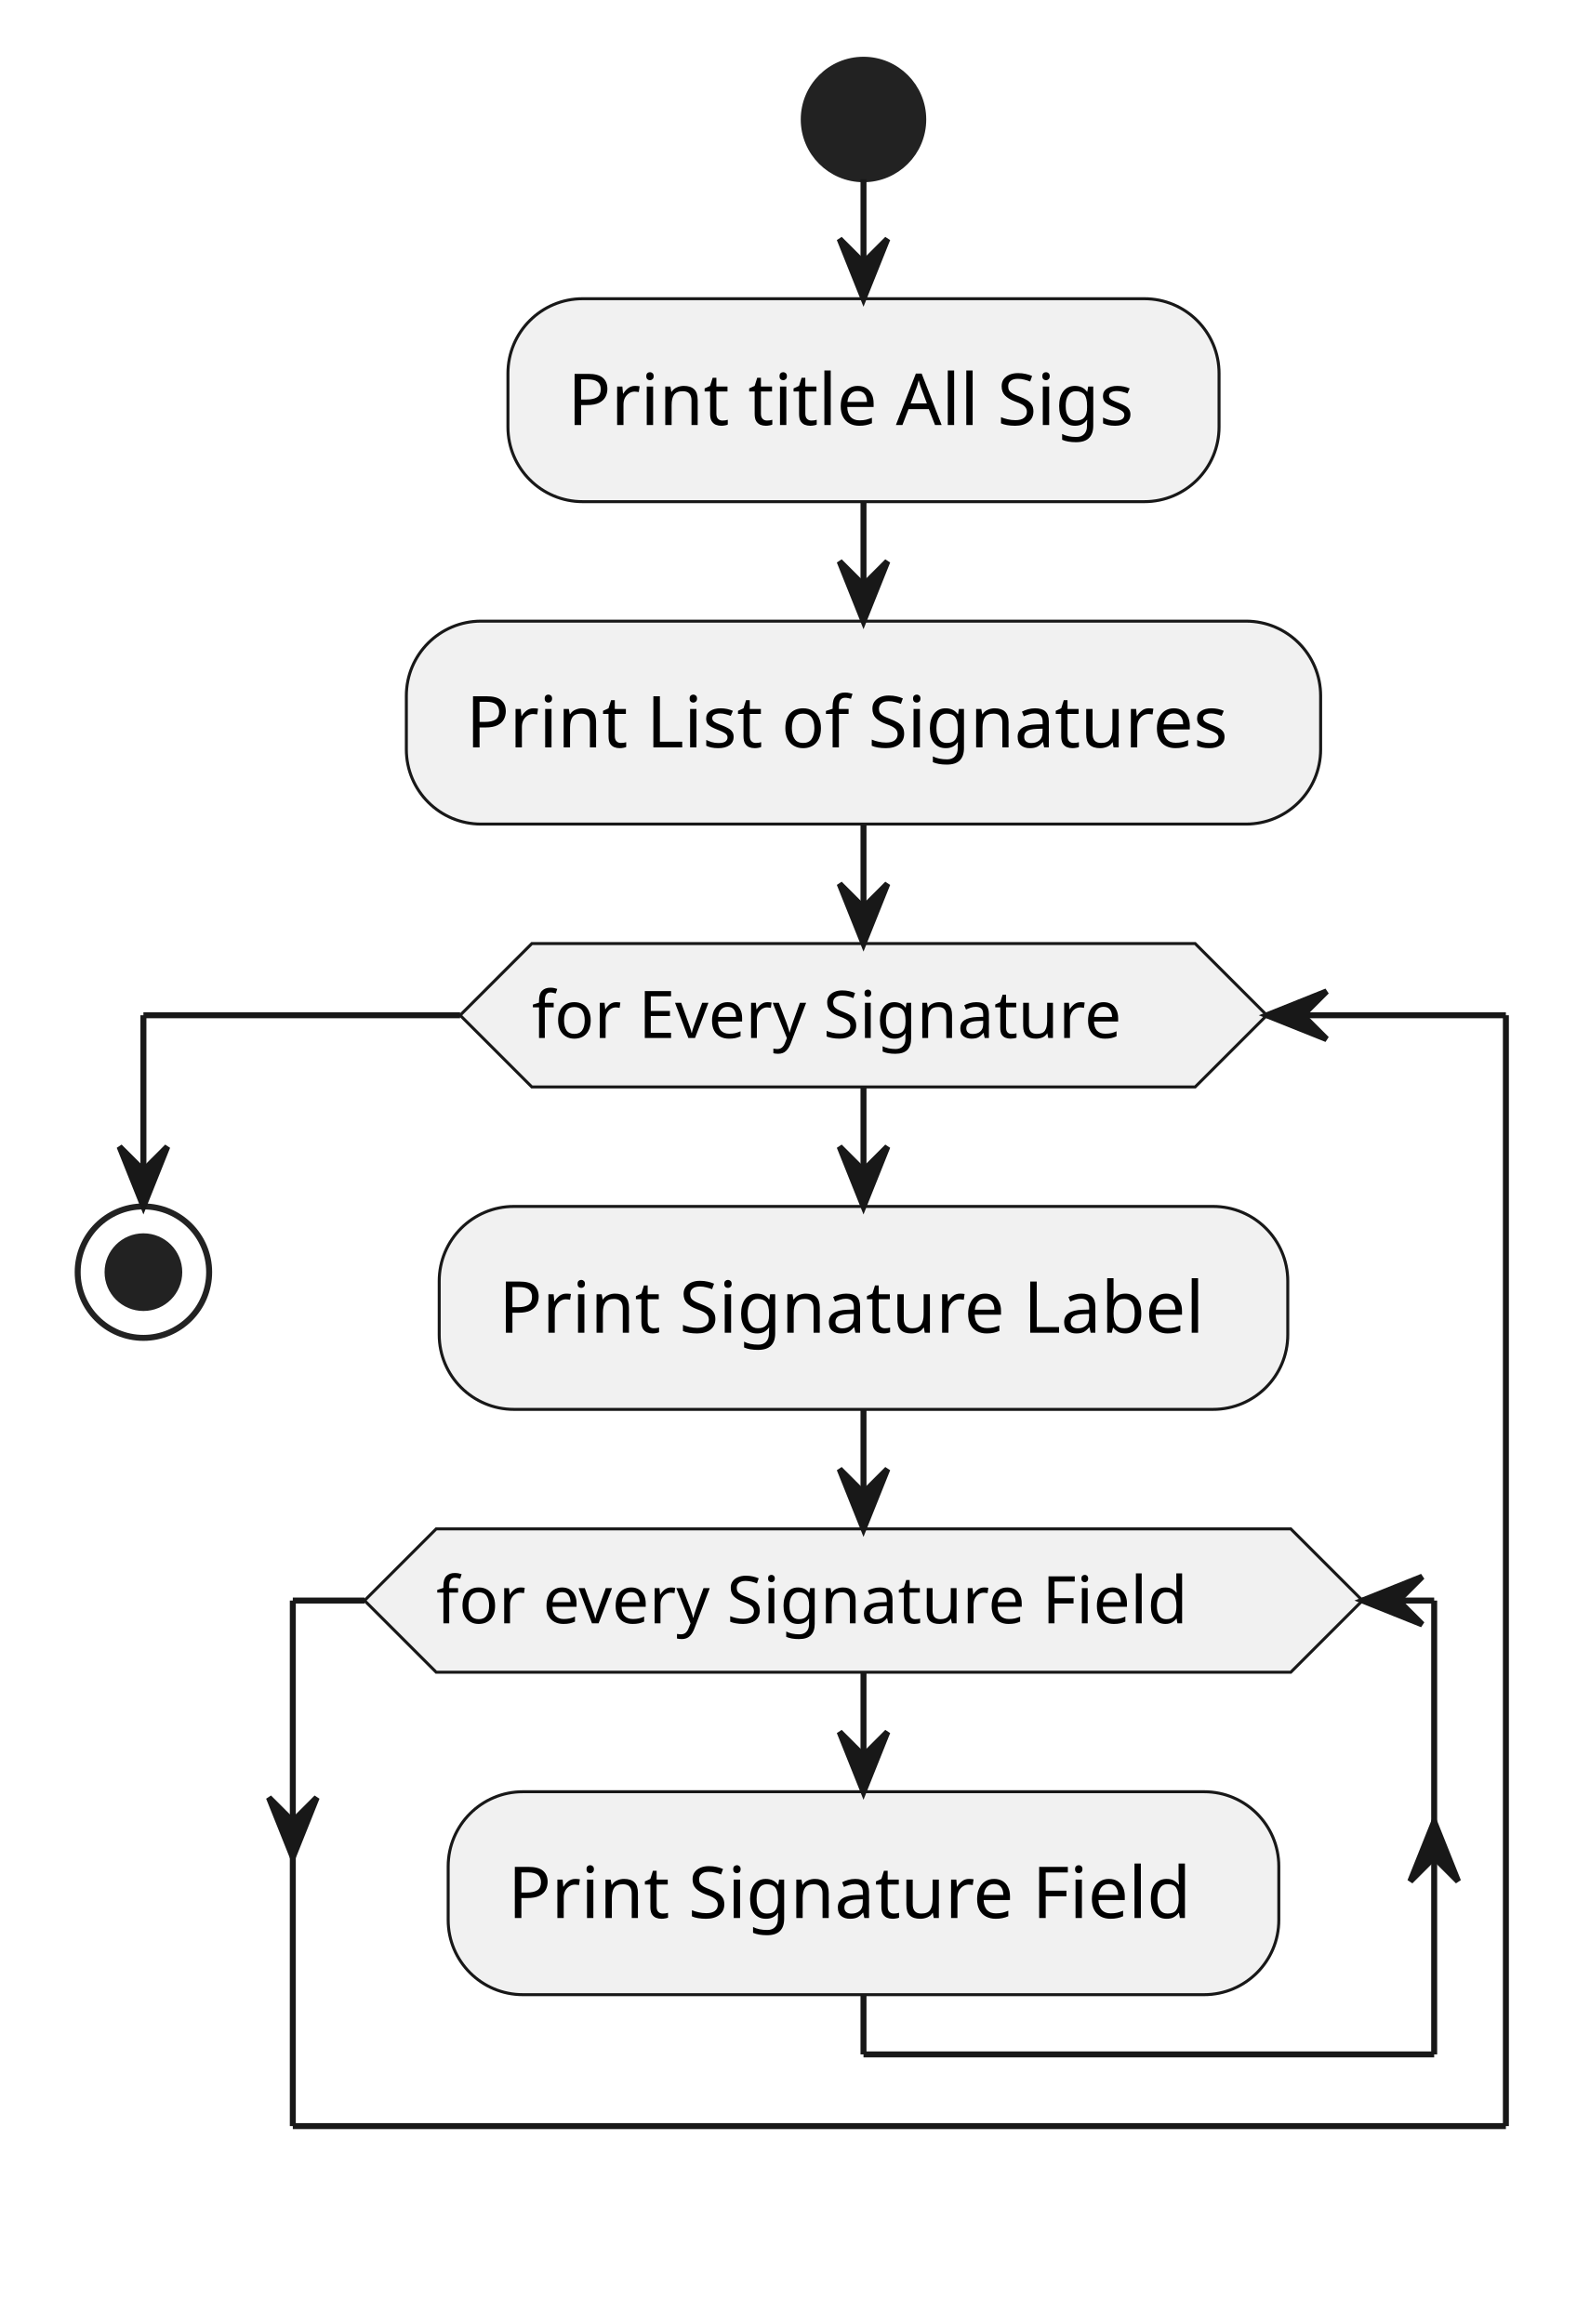
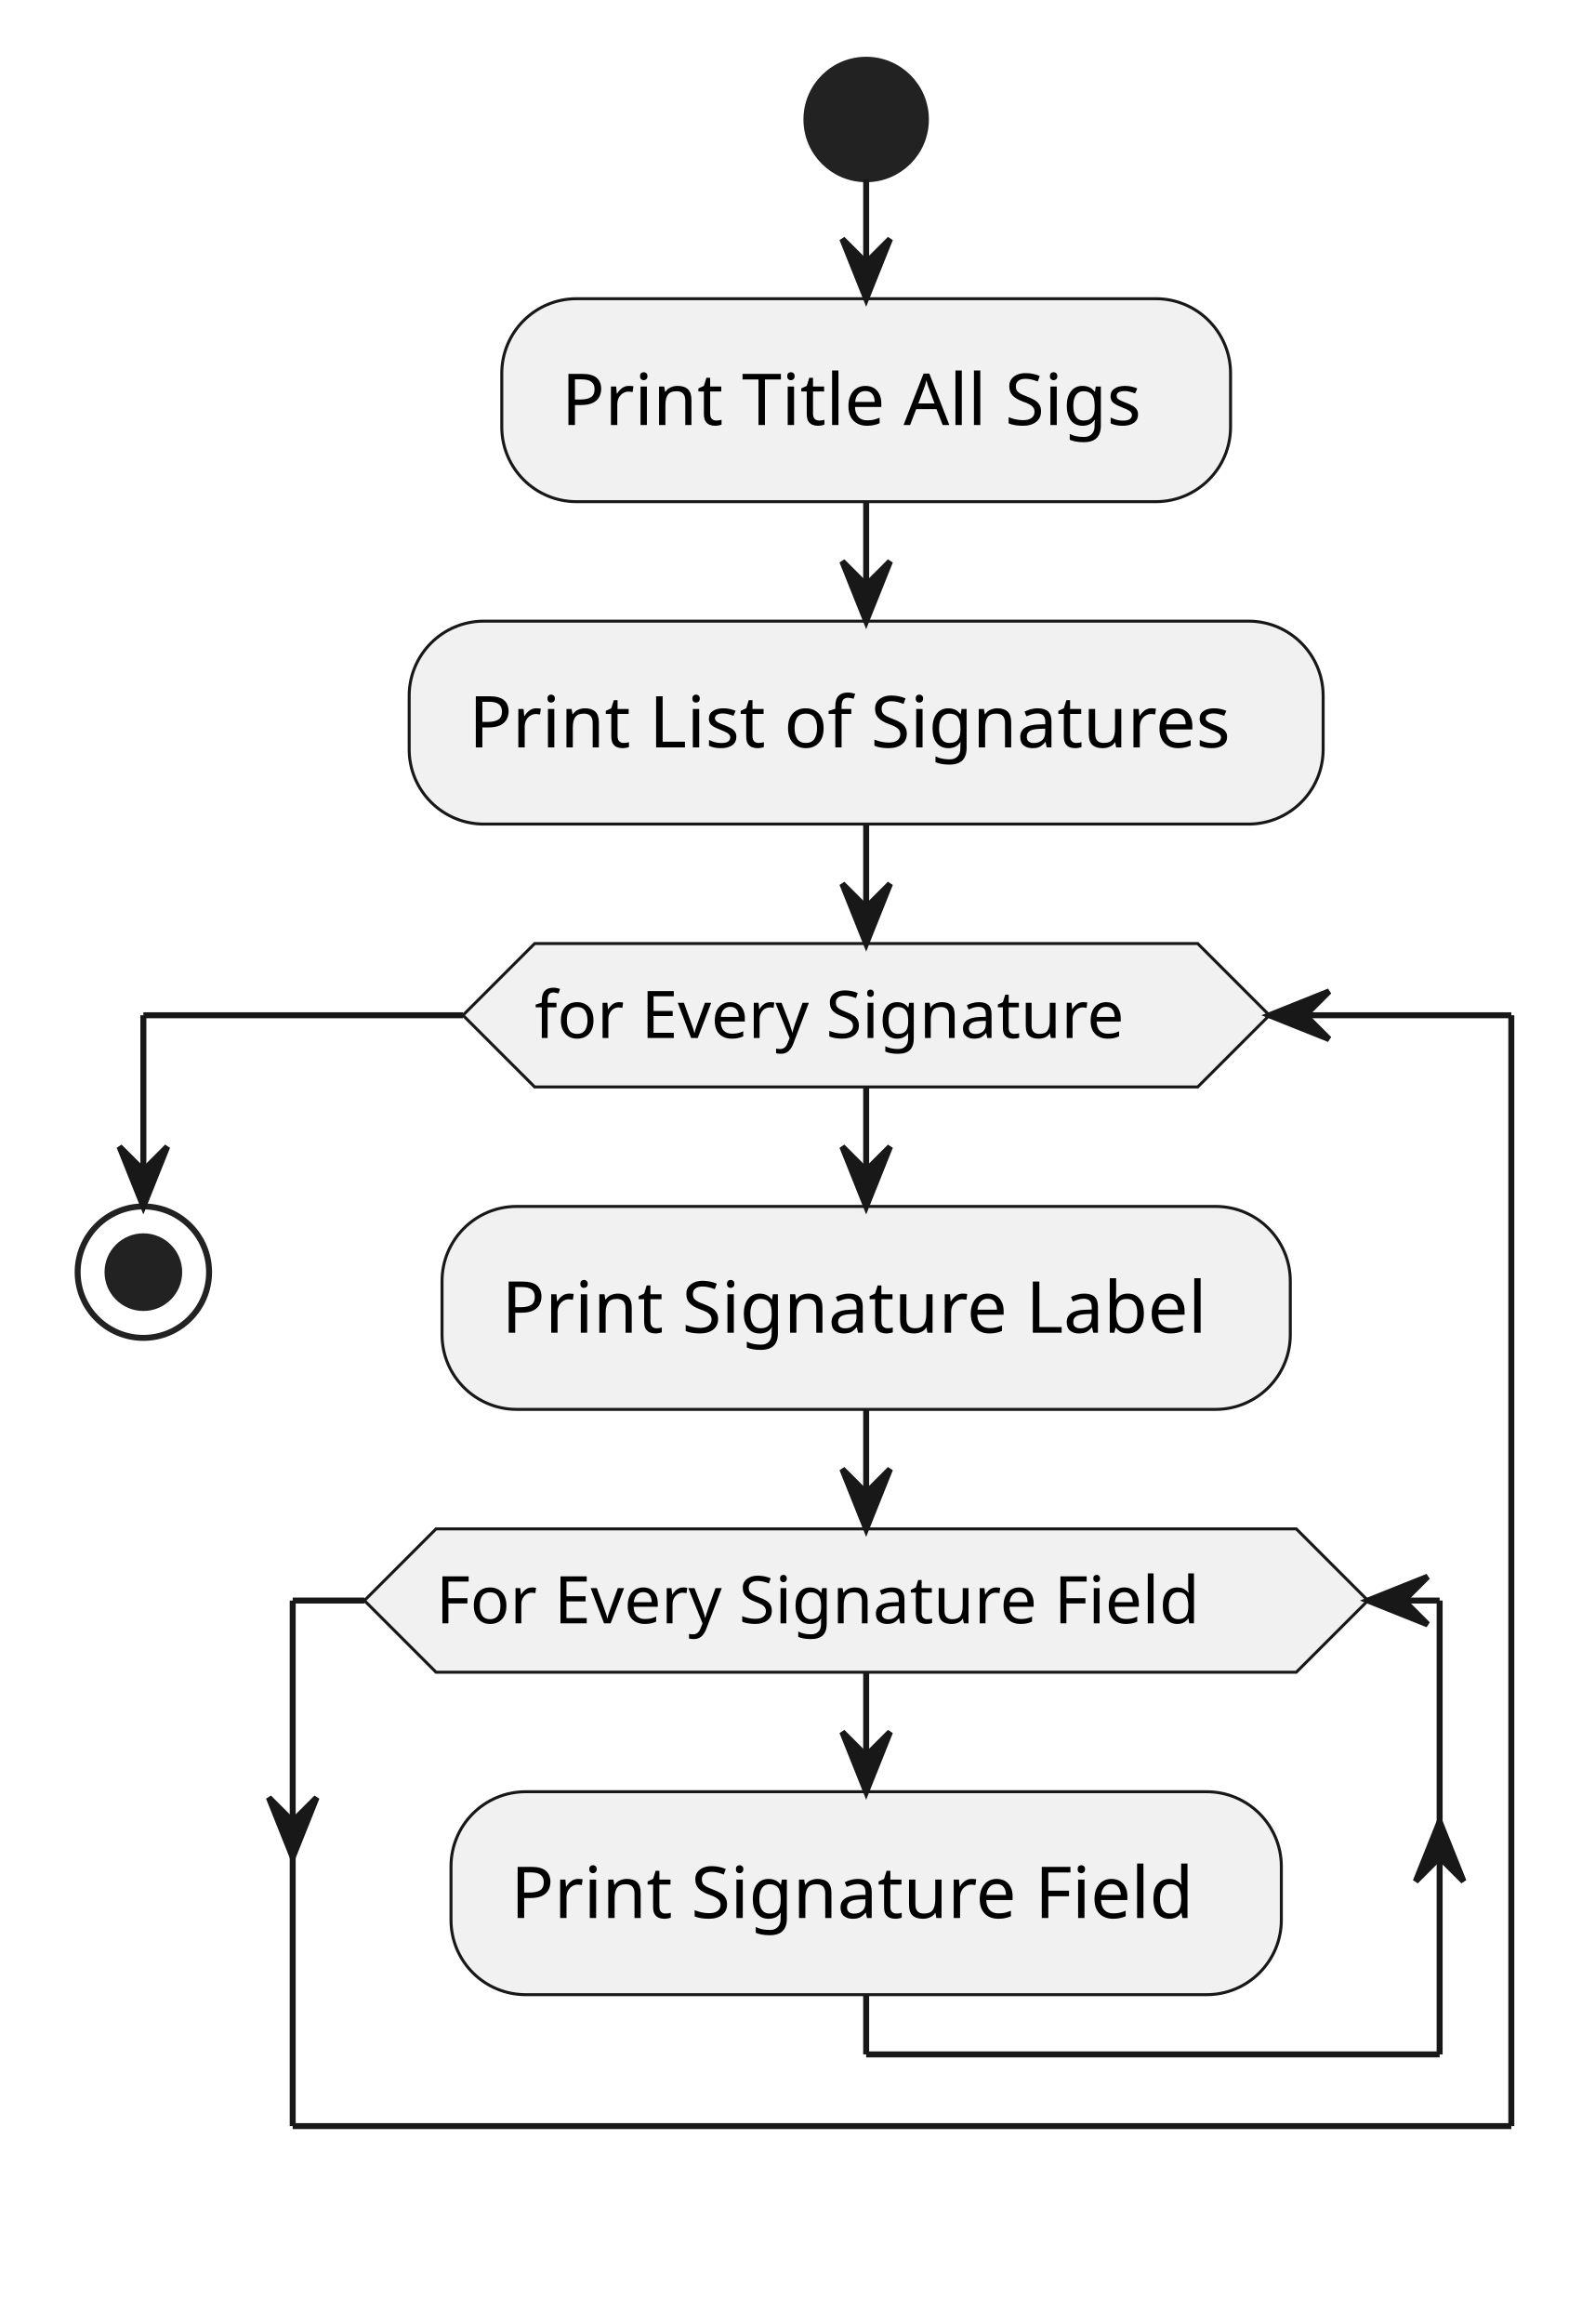
- <svg xmlns="http://www.w3.org/2000/svg" contentStyleType="text/css" height="389px" preserveAspectRatio="none" style="width:266px;height:389px;background:#FFFFFF;" version="1.1" viewBox="0 0 266 389" width="266px" zoomAndPan="magnify">
+ <svg xmlns="http://www.w3.org/2000/svg" contentStyleType="text/css" height="389px" preserveAspectRatio="none" style="width:267px;height:389px;background:#FFFFFF;" version="1.1" viewBox="0 0 267 389" width="267px" zoomAndPan="magnify">
  <defs />
  <g>
-     <ellipse cx="144.5" cy="20" fill="#222222" rx="10" ry="10" style="stroke:#222222;stroke-width:1.0;" />
-     <rect fill="#F1F1F1" height="33.969" rx="12.5" ry="12.5" style="stroke:#181818;stroke-width:0.5;" width="119" x="85" y="50" />
-     <text fill="#000000" font-family="sans-serif" font-size="12" lengthAdjust="spacing" textLength="99" x="95" y="71.139">Print title All Sigs</text>
-     <rect fill="#F1F1F1" height="33.969" rx="12.5" ry="12.5" style="stroke:#181818;stroke-width:0.5;" width="153" x="68" y="103.969" />
-     <text fill="#000000" font-family="sans-serif" font-size="12" lengthAdjust="spacing" textLength="133" x="78" y="125.107">Print List of Signatures</text>
-     <rect fill="#F1F1F1" height="33.969" rx="12.5" ry="12.5" style="stroke:#181818;stroke-width:0.5;" width="142" x="73.5" y="201.938" />
-     <text fill="#000000" font-family="sans-serif" font-size="12" lengthAdjust="spacing" textLength="122" x="83.5" y="223.076">Print Signature Label</text>
-     <rect fill="#F1F1F1" height="33.969" rx="12.5" ry="12.5" style="stroke:#181818;stroke-width:0.5;" width="139" x="75" y="299.906" />
-     <text fill="#000000" font-family="sans-serif" font-size="12" lengthAdjust="spacing" textLength="119" x="85" y="321.045">Print Signature Field</text>
-     <polygon fill="#F1F1F1" points="73,255.906,216,255.906,228,267.906,216,279.906,73,279.906,61,267.906,73,255.906" style="stroke:#181818;stroke-width:0.5;" />
-     <text fill="#000000" font-family="sans-serif" font-size="11" lengthAdjust="spacing" textLength="143" x="73" y="271.714">for every Signature Field</text>
-     <polygon fill="#F1F1F1" points="89,157.938,200,157.938,212,169.938,200,181.938,89,181.938,77,169.938,89,157.938" style="stroke:#181818;stroke-width:0.5;" />
-     <text fill="#000000" font-family="sans-serif" font-size="11" lengthAdjust="spacing" textLength="111" x="89" y="173.746">for Every Signature</text>
+     <ellipse cx="145" cy="20" fill="#222222" rx="10" ry="10" style="stroke:#222222;stroke-width:1.0;" />
+     <rect fill="#F1F1F1" height="33.969" rx="12.5" ry="12.5" style="stroke:#181818;stroke-width:0.5;" width="122" x="84" y="50" />
+     <text fill="#000000" font-family="sans-serif" font-size="12" lengthAdjust="spacing" textLength="102" x="94" y="71.139">Print Title All Sigs</text>
+     <rect fill="#F1F1F1" height="33.969" rx="12.5" ry="12.5" style="stroke:#181818;stroke-width:0.5;" width="153" x="68.5" y="103.969" />
+     <text fill="#000000" font-family="sans-serif" font-size="12" lengthAdjust="spacing" textLength="133" x="78.5" y="125.107">Print List of Signatures</text>
+     <rect fill="#F1F1F1" height="33.969" rx="12.5" ry="12.5" style="stroke:#181818;stroke-width:0.5;" width="142" x="74" y="201.938" />
+     <text fill="#000000" font-family="sans-serif" font-size="12" lengthAdjust="spacing" textLength="122" x="84" y="223.076">Print Signature Label</text>
+     <rect fill="#F1F1F1" height="33.969" rx="12.5" ry="12.5" style="stroke:#181818;stroke-width:0.5;" width="139" x="75.5" y="299.906" />
+     <text fill="#000000" font-family="sans-serif" font-size="12" lengthAdjust="spacing" textLength="119" x="85.5" y="321.045">Print Signature Field</text>
+     <polygon fill="#F1F1F1" points="73,255.906,217,255.906,229,267.906,217,279.906,73,279.906,61,267.906,73,255.906" style="stroke:#181818;stroke-width:0.5;" />
+     <text fill="#000000" font-family="sans-serif" font-size="11" lengthAdjust="spacing" textLength="144" x="73" y="271.714">For Every Signature Field</text>
+     <polygon fill="#F1F1F1" points="89.5,157.938,200.5,157.938,212.5,169.938,200.5,181.938,89.5,181.938,77.5,169.938,89.5,157.938" style="stroke:#181818;stroke-width:0.5;" />
+     <text fill="#000000" font-family="sans-serif" font-size="11" lengthAdjust="spacing" textLength="111" x="89.5" y="173.746">for Every Signature</text>
    <ellipse cx="24" cy="212.938" fill="none" rx="11" ry="11" style="stroke:#222222;stroke-width:1.0;" />
    <ellipse cx="24" cy="212.938" fill="#222222" rx="6" ry="6" style="stroke:#222222;stroke-width:1.0;" />
-     <line style="stroke:#181818;stroke-width:1.0;" x1="144.5" x2="144.5" y1="30" y2="50" />
-     <polygon fill="#181818" points="140.5,40,144.5,50,148.5,40,144.5,44" style="stroke:#181818;stroke-width:1.0;" />
-     <line style="stroke:#181818;stroke-width:1.0;" x1="144.5" x2="144.5" y1="83.969" y2="103.969" />
-     <polygon fill="#181818" points="140.5,93.969,144.5,103.969,148.5,93.969,144.5,97.969" style="stroke:#181818;stroke-width:1.0;" />
-     <line style="stroke:#181818;stroke-width:1.0;" x1="144.5" x2="144.5" y1="279.906" y2="299.906" />
-     <polygon fill="#181818" points="140.5,289.906,144.5,299.906,148.5,289.906,144.5,293.906" style="stroke:#181818;stroke-width:1.0;" />
-     <line style="stroke:#181818;stroke-width:1.0;" x1="144.5" x2="144.5" y1="333.875" y2="343.875" />
-     <line style="stroke:#181818;stroke-width:1.0;" x1="144.5" x2="240" y1="343.875" y2="343.875" />
-     <polygon fill="#181818" points="236,314.891,240,304.891,244,314.891,240,310.891" style="stroke:#181818;stroke-width:1.0;" />
-     <line style="stroke:#181818;stroke-width:1.0;" x1="240" x2="240" y1="267.906" y2="343.875" />
-     <line style="stroke:#181818;stroke-width:1.0;" x1="240" x2="228" y1="267.906" y2="267.906" />
-     <polygon fill="#181818" points="238,263.906,228,267.906,238,271.906,234,267.906" style="stroke:#181818;stroke-width:1.0;" />
+     <line style="stroke:#181818;stroke-width:1.0;" x1="145" x2="145" y1="30" y2="50" />
+     <polygon fill="#181818" points="141,40,145,50,149,40,145,44" style="stroke:#181818;stroke-width:1.0;" />
+     <line style="stroke:#181818;stroke-width:1.0;" x1="145" x2="145" y1="83.969" y2="103.969" />
+     <polygon fill="#181818" points="141,93.969,145,103.969,149,93.969,145,97.969" style="stroke:#181818;stroke-width:1.0;" />
+     <line style="stroke:#181818;stroke-width:1.0;" x1="145" x2="145" y1="279.906" y2="299.906" />
+     <polygon fill="#181818" points="141,289.906,145,299.906,149,289.906,145,293.906" style="stroke:#181818;stroke-width:1.0;" />
+     <line style="stroke:#181818;stroke-width:1.0;" x1="145" x2="145" y1="333.875" y2="343.875" />
+     <line style="stroke:#181818;stroke-width:1.0;" x1="145" x2="241" y1="343.875" y2="343.875" />
+     <polygon fill="#181818" points="237,314.891,241,304.891,245,314.891,241,310.891" style="stroke:#181818;stroke-width:1.0;" />
+     <line style="stroke:#181818;stroke-width:1.0;" x1="241" x2="241" y1="267.906" y2="343.875" />
+     <line style="stroke:#181818;stroke-width:1.0;" x1="241" x2="229" y1="267.906" y2="267.906" />
+     <polygon fill="#181818" points="239,263.906,229,267.906,239,271.906,235,267.906" style="stroke:#181818;stroke-width:1.0;" />
    <line style="stroke:#181818;stroke-width:1.0;" x1="61" x2="49" y1="267.906" y2="267.906" />
    <polygon fill="#181818" points="45,300.891,49,310.891,53,300.891,49,304.891" style="stroke:#181818;stroke-width:1.0;" />
    <line style="stroke:#181818;stroke-width:1.0;" x1="49" x2="49" y1="267.906" y2="355.875" />
-     <line style="stroke:#181818;stroke-width:1.0;" x1="49" x2="252" y1="355.875" y2="355.875" />
-     <line style="stroke:#181818;stroke-width:1.0;" x1="252" x2="252" y1="169.938" y2="355.875" />
-     <line style="stroke:#181818;stroke-width:1.0;" x1="252" x2="212" y1="169.938" y2="169.938" />
-     <polygon fill="#181818" points="222,165.938,212,169.938,222,173.938,218,169.938" style="stroke:#181818;stroke-width:1.0;" />
-     <line style="stroke:#181818;stroke-width:1.0;" x1="144.5" x2="144.5" y1="235.906" y2="255.906" />
-     <polygon fill="#181818" points="140.5,245.906,144.5,255.906,148.5,245.906,144.5,249.906" style="stroke:#181818;stroke-width:1.0;" />
-     <line style="stroke:#181818;stroke-width:1.0;" x1="144.5" x2="144.5" y1="181.938" y2="201.938" />
-     <polygon fill="#181818" points="140.5,191.938,144.5,201.938,148.5,191.938,144.5,195.938" style="stroke:#181818;stroke-width:1.0;" />
-     <line style="stroke:#181818;stroke-width:1.0;" x1="77" x2="24" y1="169.938" y2="169.938" />
+     <line style="stroke:#181818;stroke-width:1.0;" x1="49" x2="253" y1="355.875" y2="355.875" />
+     <line style="stroke:#181818;stroke-width:1.0;" x1="253" x2="253" y1="169.938" y2="355.875" />
+     <line style="stroke:#181818;stroke-width:1.0;" x1="253" x2="212.5" y1="169.938" y2="169.938" />
+     <polygon fill="#181818" points="222.5,165.938,212.5,169.938,222.5,173.938,218.5,169.938" style="stroke:#181818;stroke-width:1.0;" />
+     <line style="stroke:#181818;stroke-width:1.0;" x1="145" x2="145" y1="235.906" y2="255.906" />
+     <polygon fill="#181818" points="141,245.906,145,255.906,149,245.906,145,249.906" style="stroke:#181818;stroke-width:1.0;" />
+     <line style="stroke:#181818;stroke-width:1.0;" x1="145" x2="145" y1="181.938" y2="201.938" />
+     <polygon fill="#181818" points="141,191.938,145,201.938,149,191.938,145,195.938" style="stroke:#181818;stroke-width:1.0;" />
+     <line style="stroke:#181818;stroke-width:1.0;" x1="77.5" x2="24" y1="169.938" y2="169.938" />
    <line style="stroke:#181818;stroke-width:1.0;" x1="24" x2="24" y1="169.938" y2="201.938" />
    <polygon fill="#181818" points="20,191.938,24,201.938,28,191.938,24,195.938" style="stroke:#181818;stroke-width:1.0;" />
-     <line style="stroke:#181818;stroke-width:1.0;" x1="144.5" x2="144.5" y1="137.938" y2="157.938" />
-     <polygon fill="#181818" points="140.5,147.938,144.5,157.938,148.5,147.938,144.5,151.938" style="stroke:#181818;stroke-width:1.0;" />
+     <line style="stroke:#181818;stroke-width:1.0;" x1="145" x2="145" y1="137.938" y2="157.938" />
+     <polygon fill="#181818" points="141,147.938,145,157.938,149,147.938,145,151.938" style="stroke:#181818;stroke-width:1.0;" />
  </g>
</svg>
